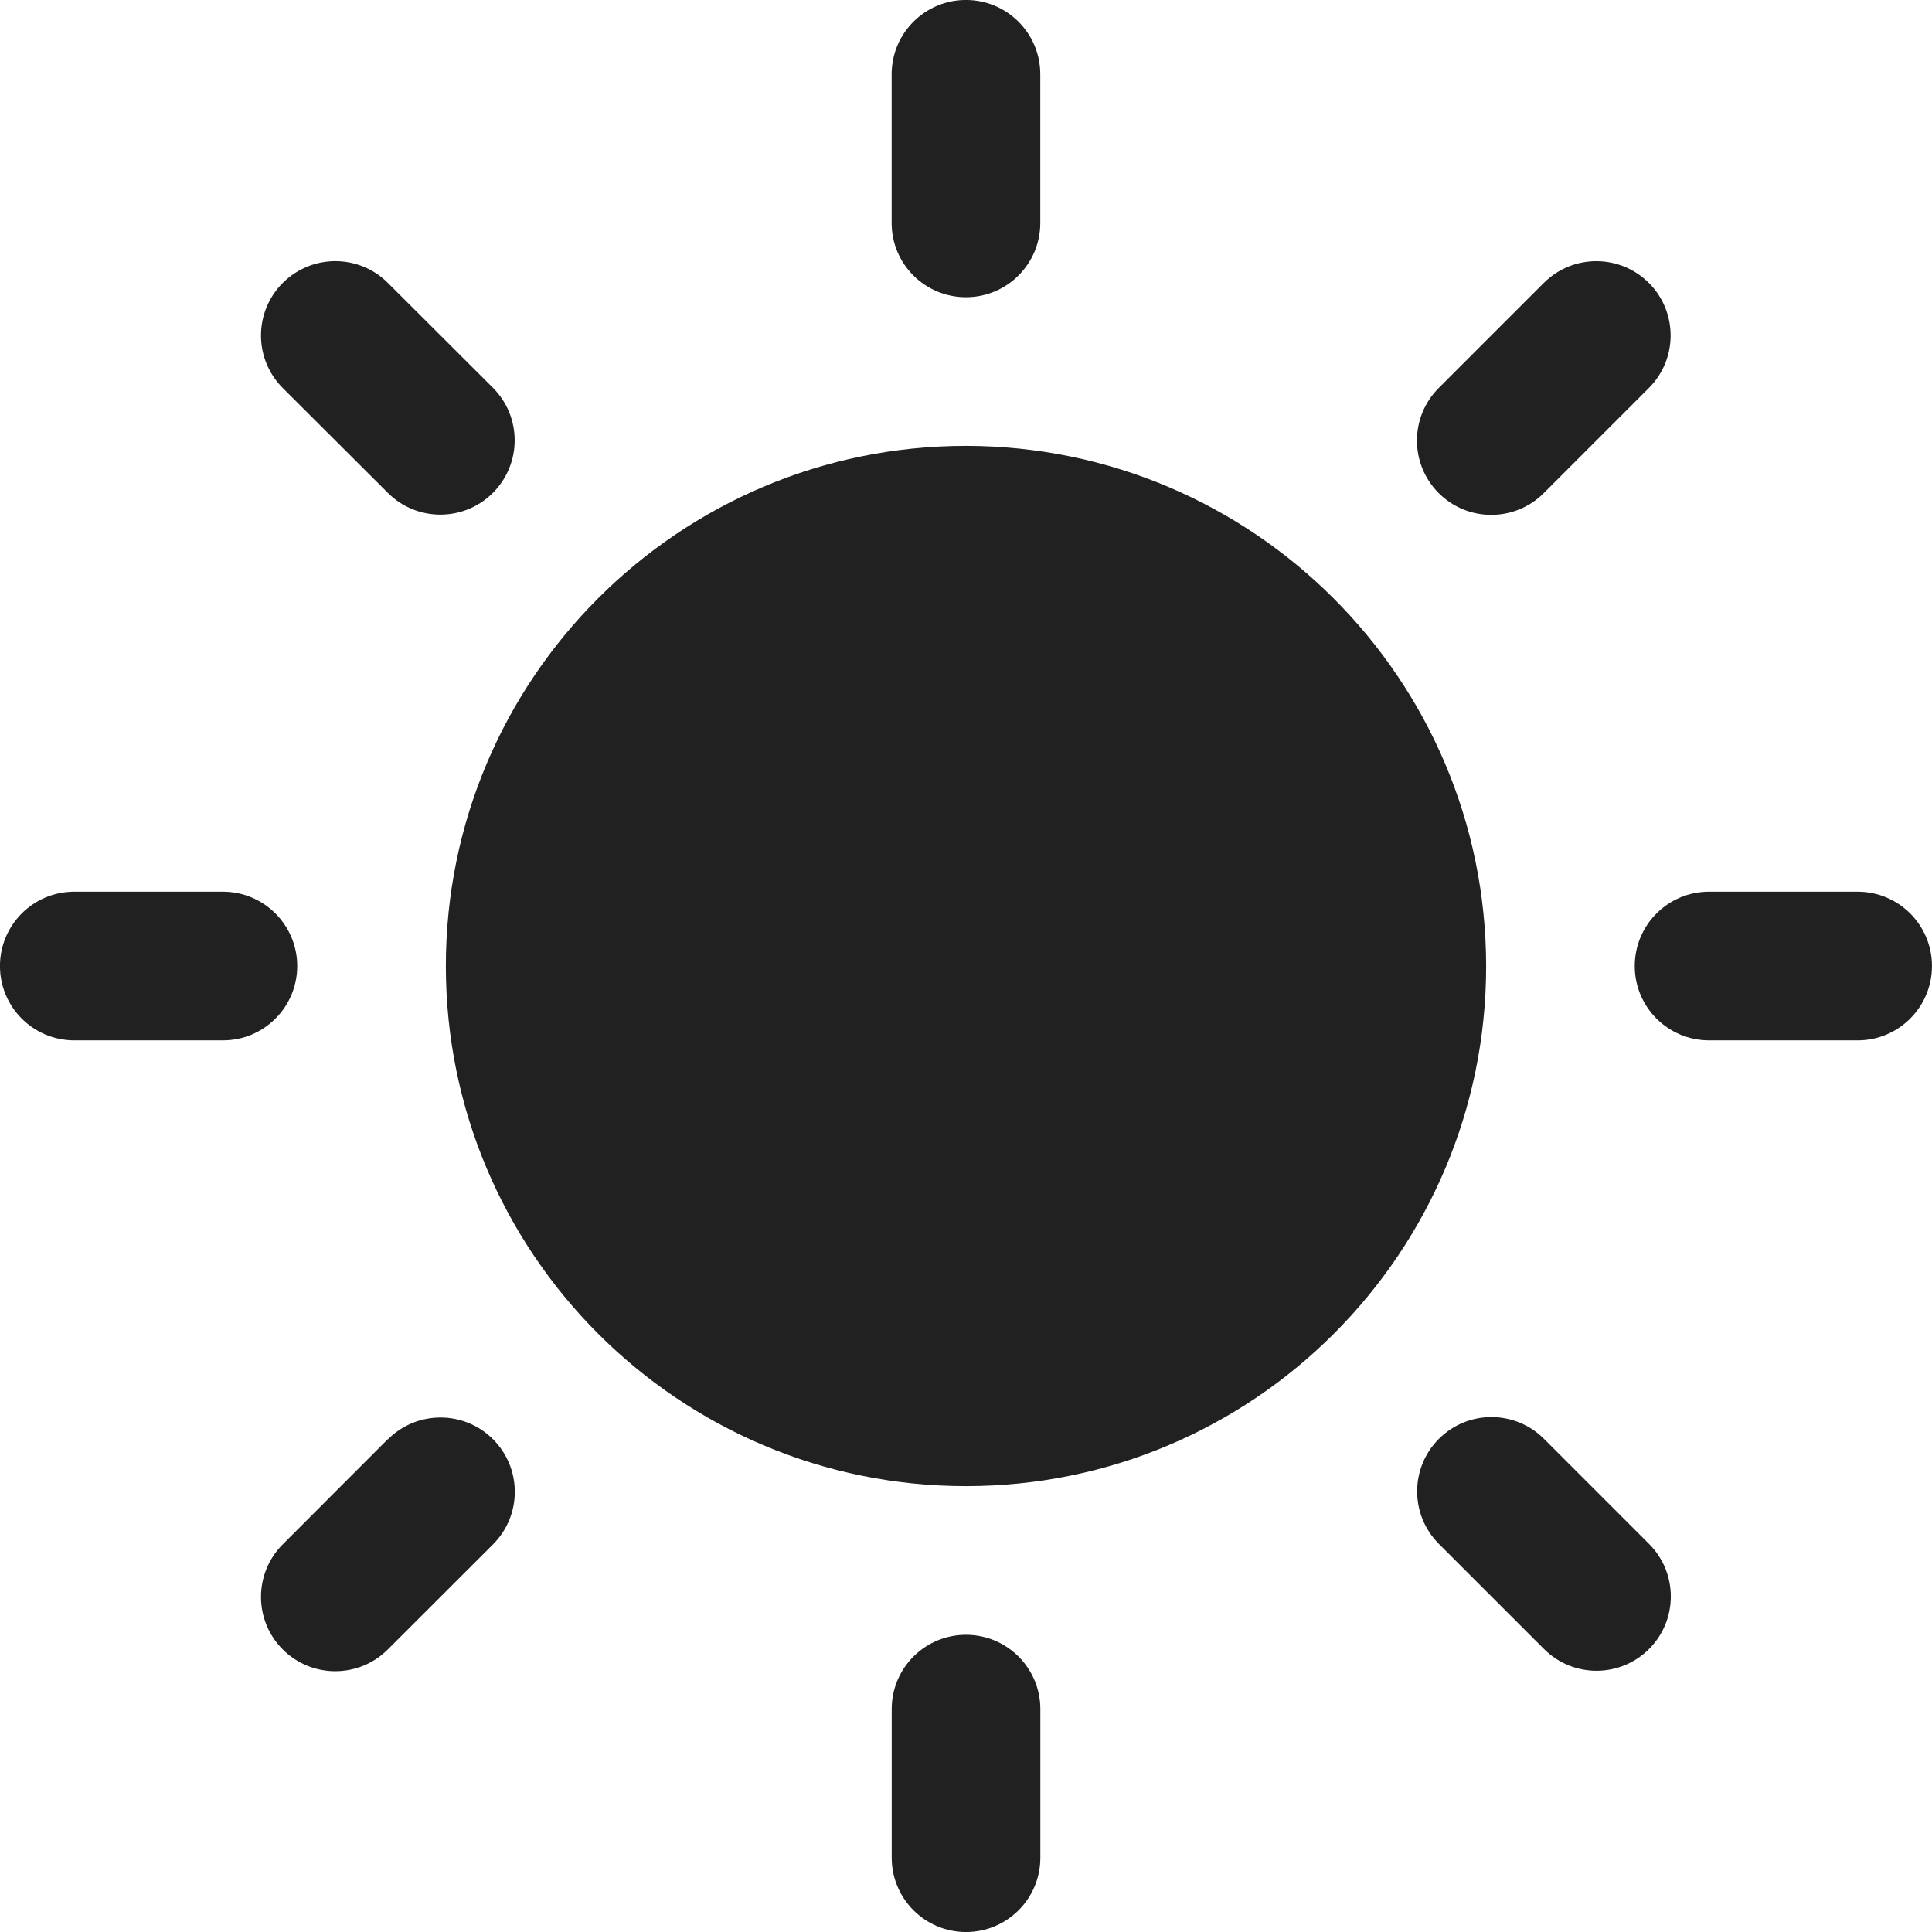
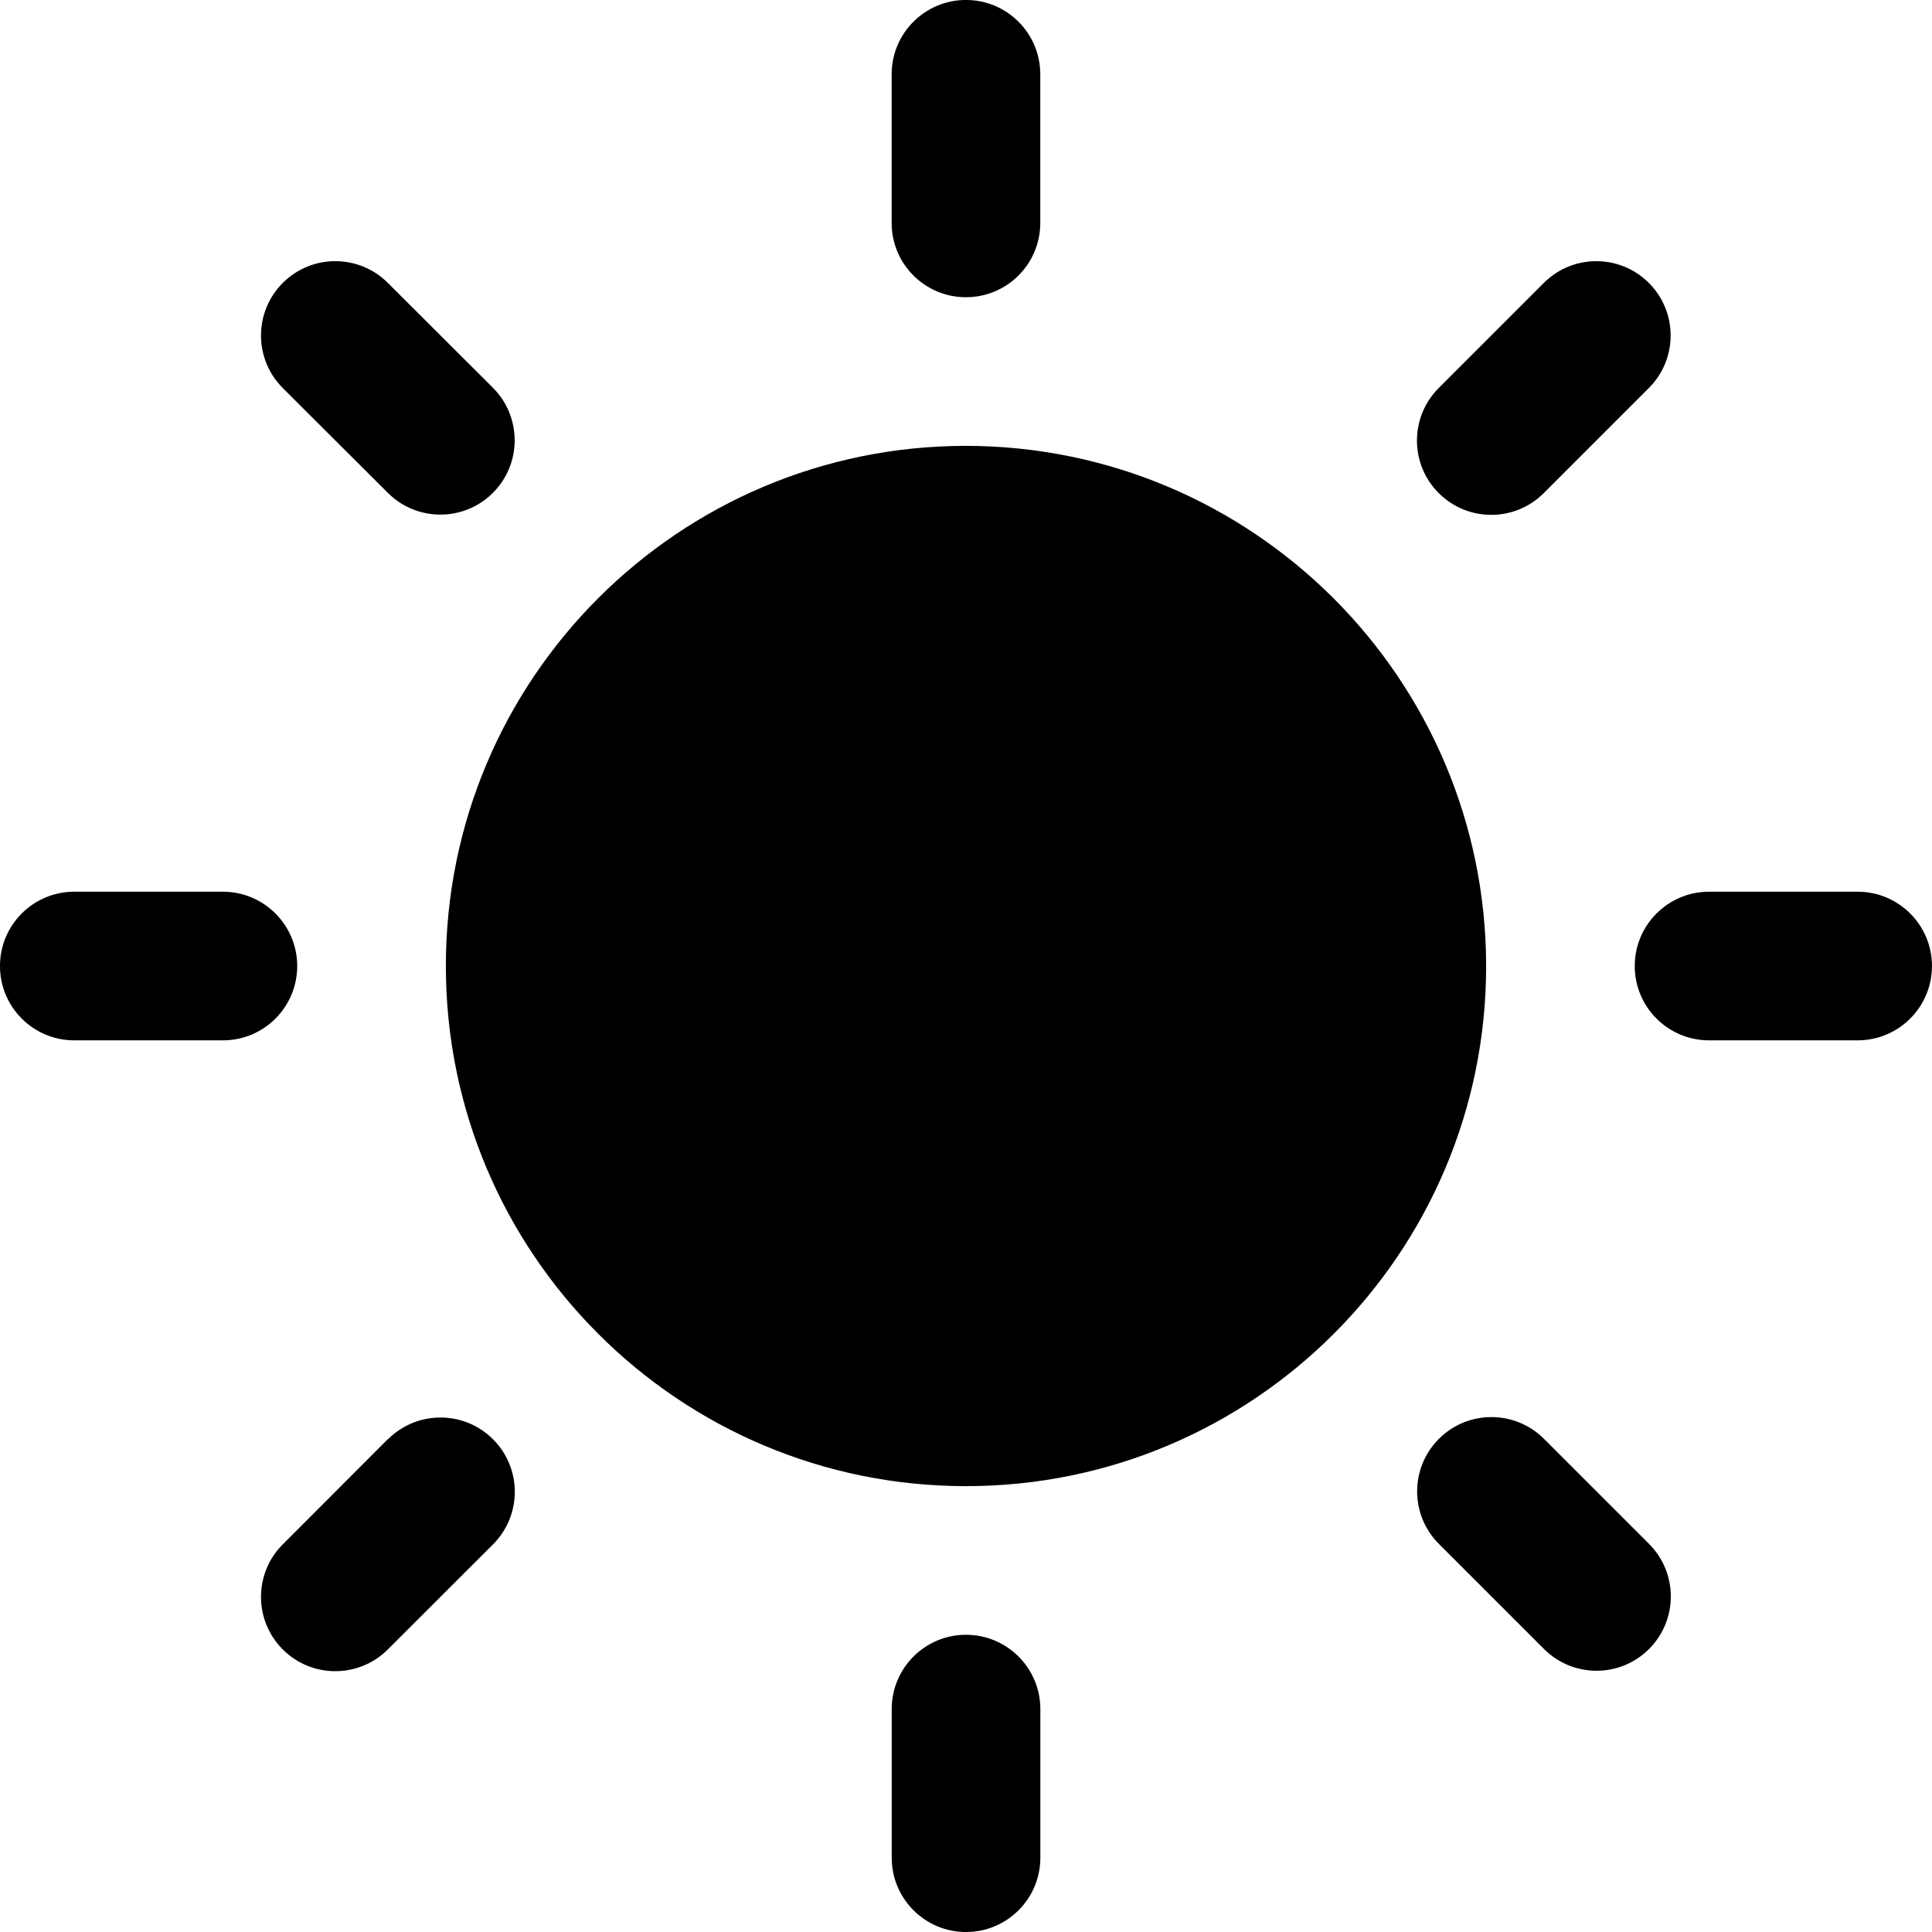
- <svg xmlns="http://www.w3.org/2000/svg" width="31" height="31" viewBox="0 0 31 31">
-   <path d="M20.963,11.974a8.346,8.346,0,1,0,8.346,8.346,8.356,8.356,0,0,0-8.346-8.346Zm0-2.385A1.192,1.192,0,0,0,22.155,8.4V6.012a1.192,1.192,0,1,0-2.385,0V8.4A1.191,1.191,0,0,0,20.963,9.589Zm0,21.462a1.192,1.192,0,0,0-1.192,1.192v2.385a1.192,1.192,0,1,0,2.385,0V32.243A1.193,1.193,0,0,0,20.963,31.051Zm9.271-18.319,1.686-1.686A1.192,1.192,0,0,0,30.234,9.36l-1.686,1.686a1.192,1.192,0,1,0,1.686,1.686ZM11.688,27.91,10,29.6a1.192,1.192,0,0,0,1.686,1.686L13.374,29.6a1.192,1.192,0,1,0-1.686-1.686Zm-1.456-7.59A1.193,1.193,0,0,0,9.04,19.128H6.655a1.192,1.192,0,1,0,0,2.385H9.04A1.192,1.192,0,0,0,10.232,20.32ZM35.27,19.128H32.886a1.192,1.192,0,1,0,0,2.385H35.27a1.192,1.192,0,1,0,0-2.385Zm-23.584-6.4a1.192,1.192,0,0,0,1.686-1.686L11.687,9.36A1.192,1.192,0,0,0,10,11.046ZM30.237,27.907a1.192,1.192,0,0,0-1.686,1.686l1.686,1.686a1.192,1.192,0,0,0,1.686-1.686Z" transform="translate(-5.463 -4.82)" fill="#212121" />
+ <svg xmlns="http://www.w3.org/2000/svg" viewBox="0 0 31 31">
+   <path d="M20.963,11.974a8.346,8.346,0,1,0,8.346,8.346,8.356,8.356,0,0,0-8.346-8.346Zm0-2.385A1.192,1.192,0,0,0,22.155,8.4V6.012a1.192,1.192,0,1,0-2.385,0V8.4A1.191,1.191,0,0,0,20.963,9.589Zm0,21.462a1.192,1.192,0,0,0-1.192,1.192v2.385a1.192,1.192,0,1,0,2.385,0V32.243A1.193,1.193,0,0,0,20.963,31.051Zm9.271-18.319,1.686-1.686A1.192,1.192,0,0,0,30.234,9.36l-1.686,1.686a1.192,1.192,0,1,0,1.686,1.686ZM11.688,27.91,10,29.6a1.192,1.192,0,0,0,1.686,1.686L13.374,29.6a1.192,1.192,0,1,0-1.686-1.686Zm-1.456-7.59A1.193,1.193,0,0,0,9.04,19.128H6.655a1.192,1.192,0,1,0,0,2.385H9.04A1.192,1.192,0,0,0,10.232,20.32ZM35.27,19.128H32.886a1.192,1.192,0,1,0,0,2.385H35.27a1.192,1.192,0,1,0,0-2.385Zm-23.584-6.4a1.192,1.192,0,0,0,1.686-1.686L11.687,9.36A1.192,1.192,0,0,0,10,11.046ZM30.237,27.907a1.192,1.192,0,0,0-1.686,1.686l1.686,1.686a1.192,1.192,0,0,0,1.686-1.686Z" transform="translate(-5.463 -4.82)" />
</svg>
